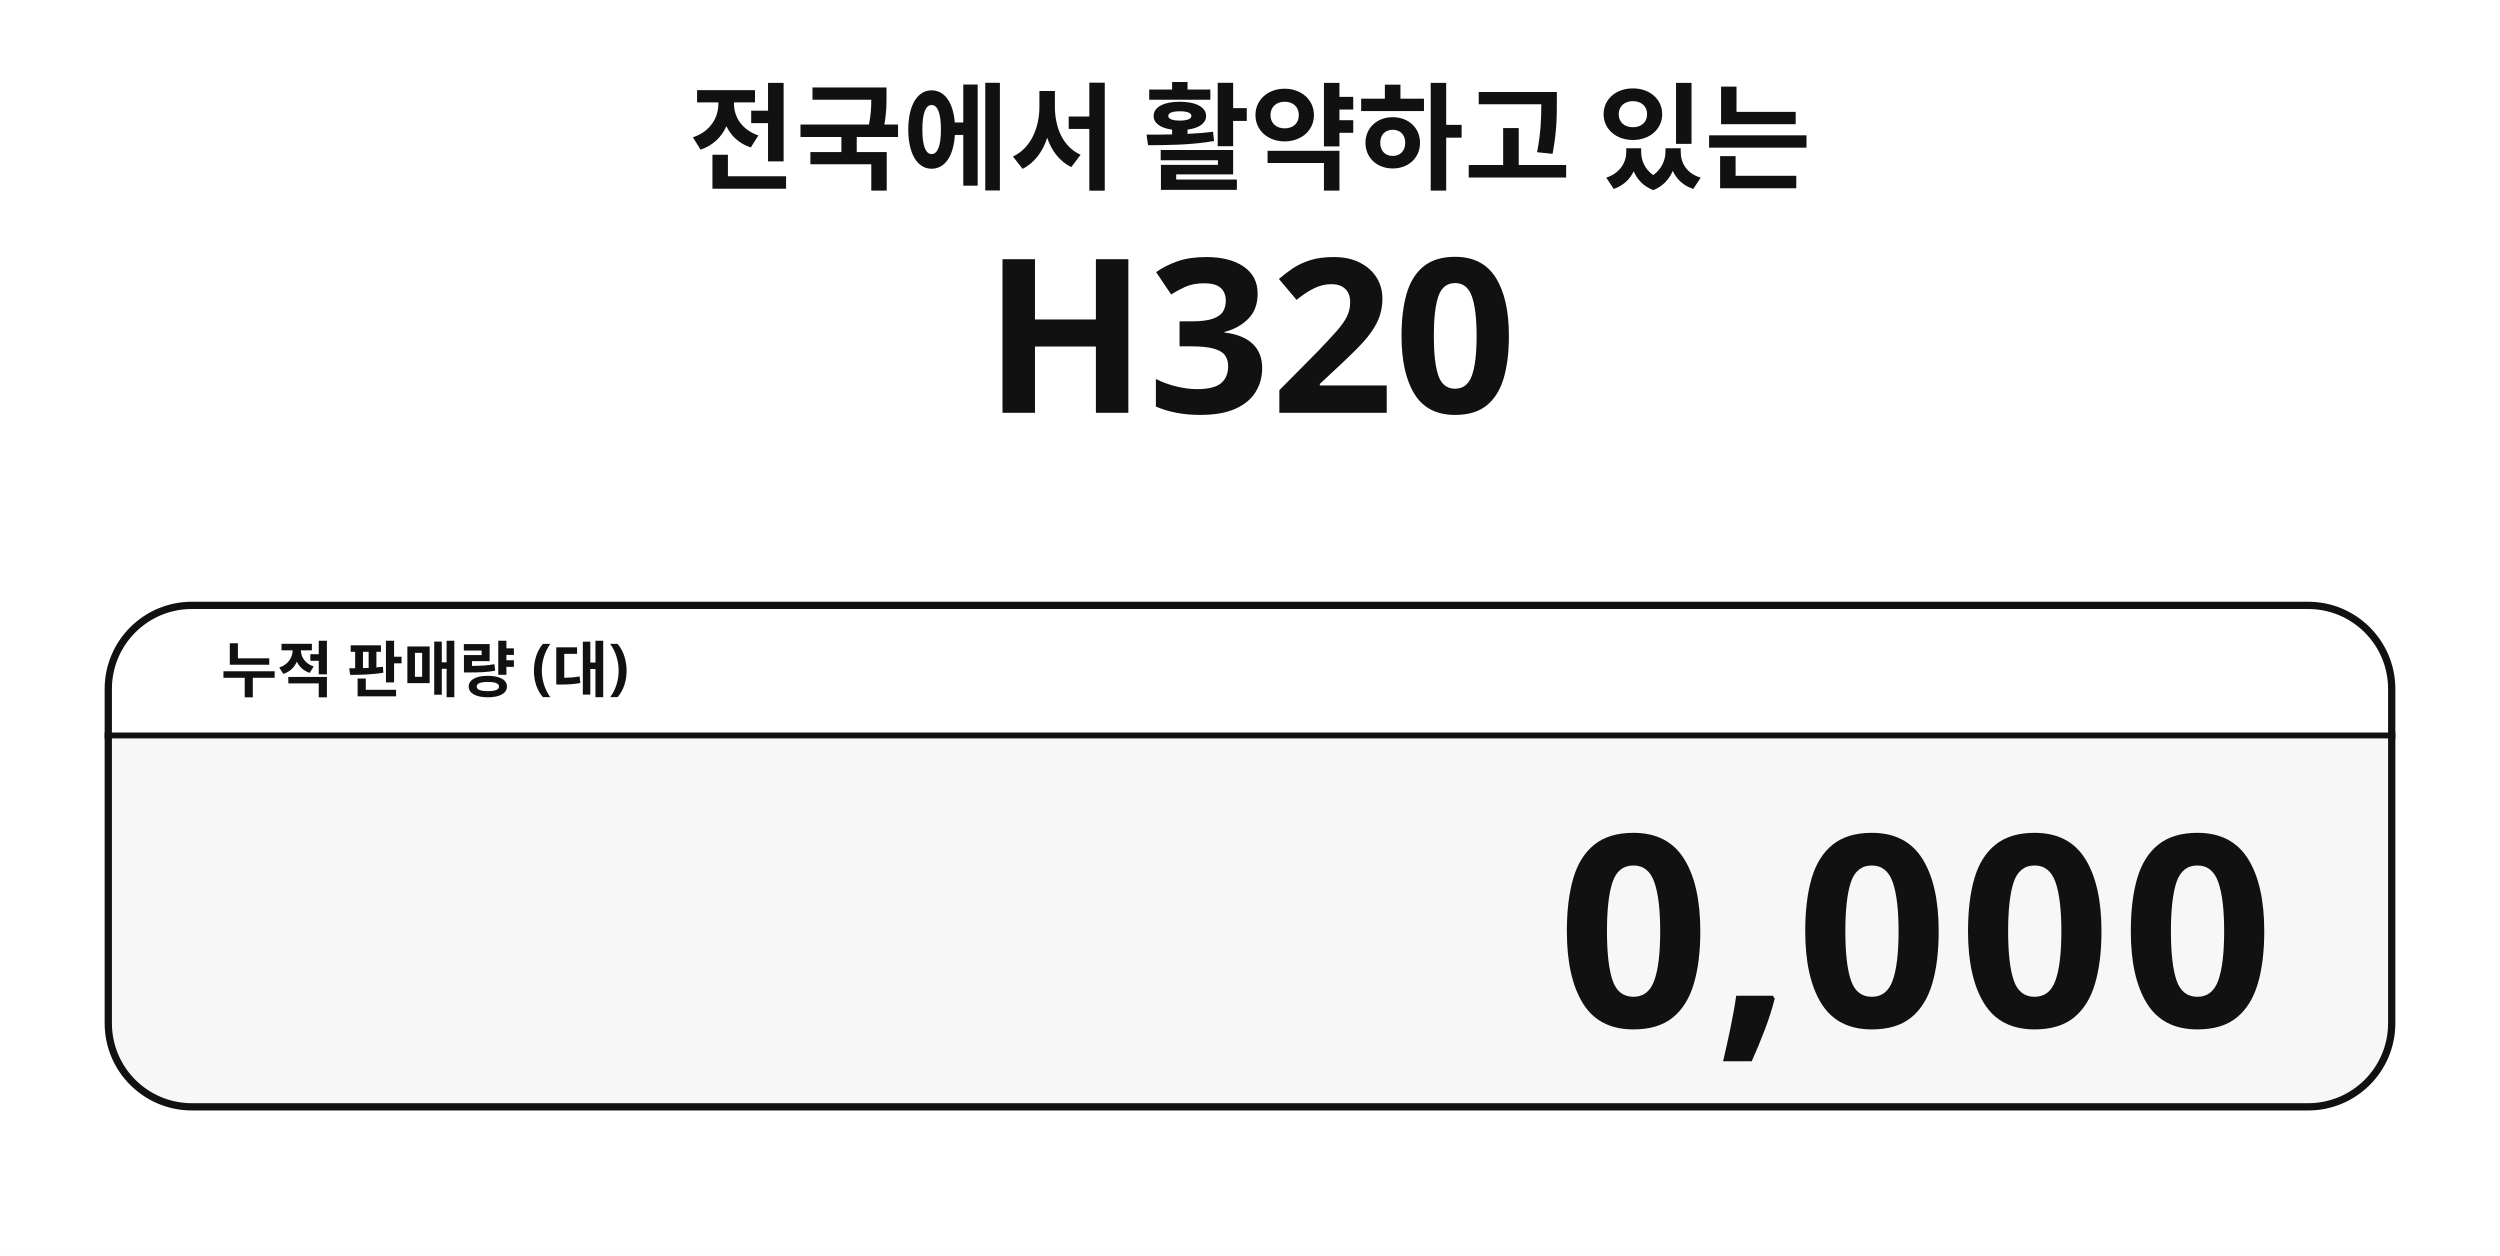
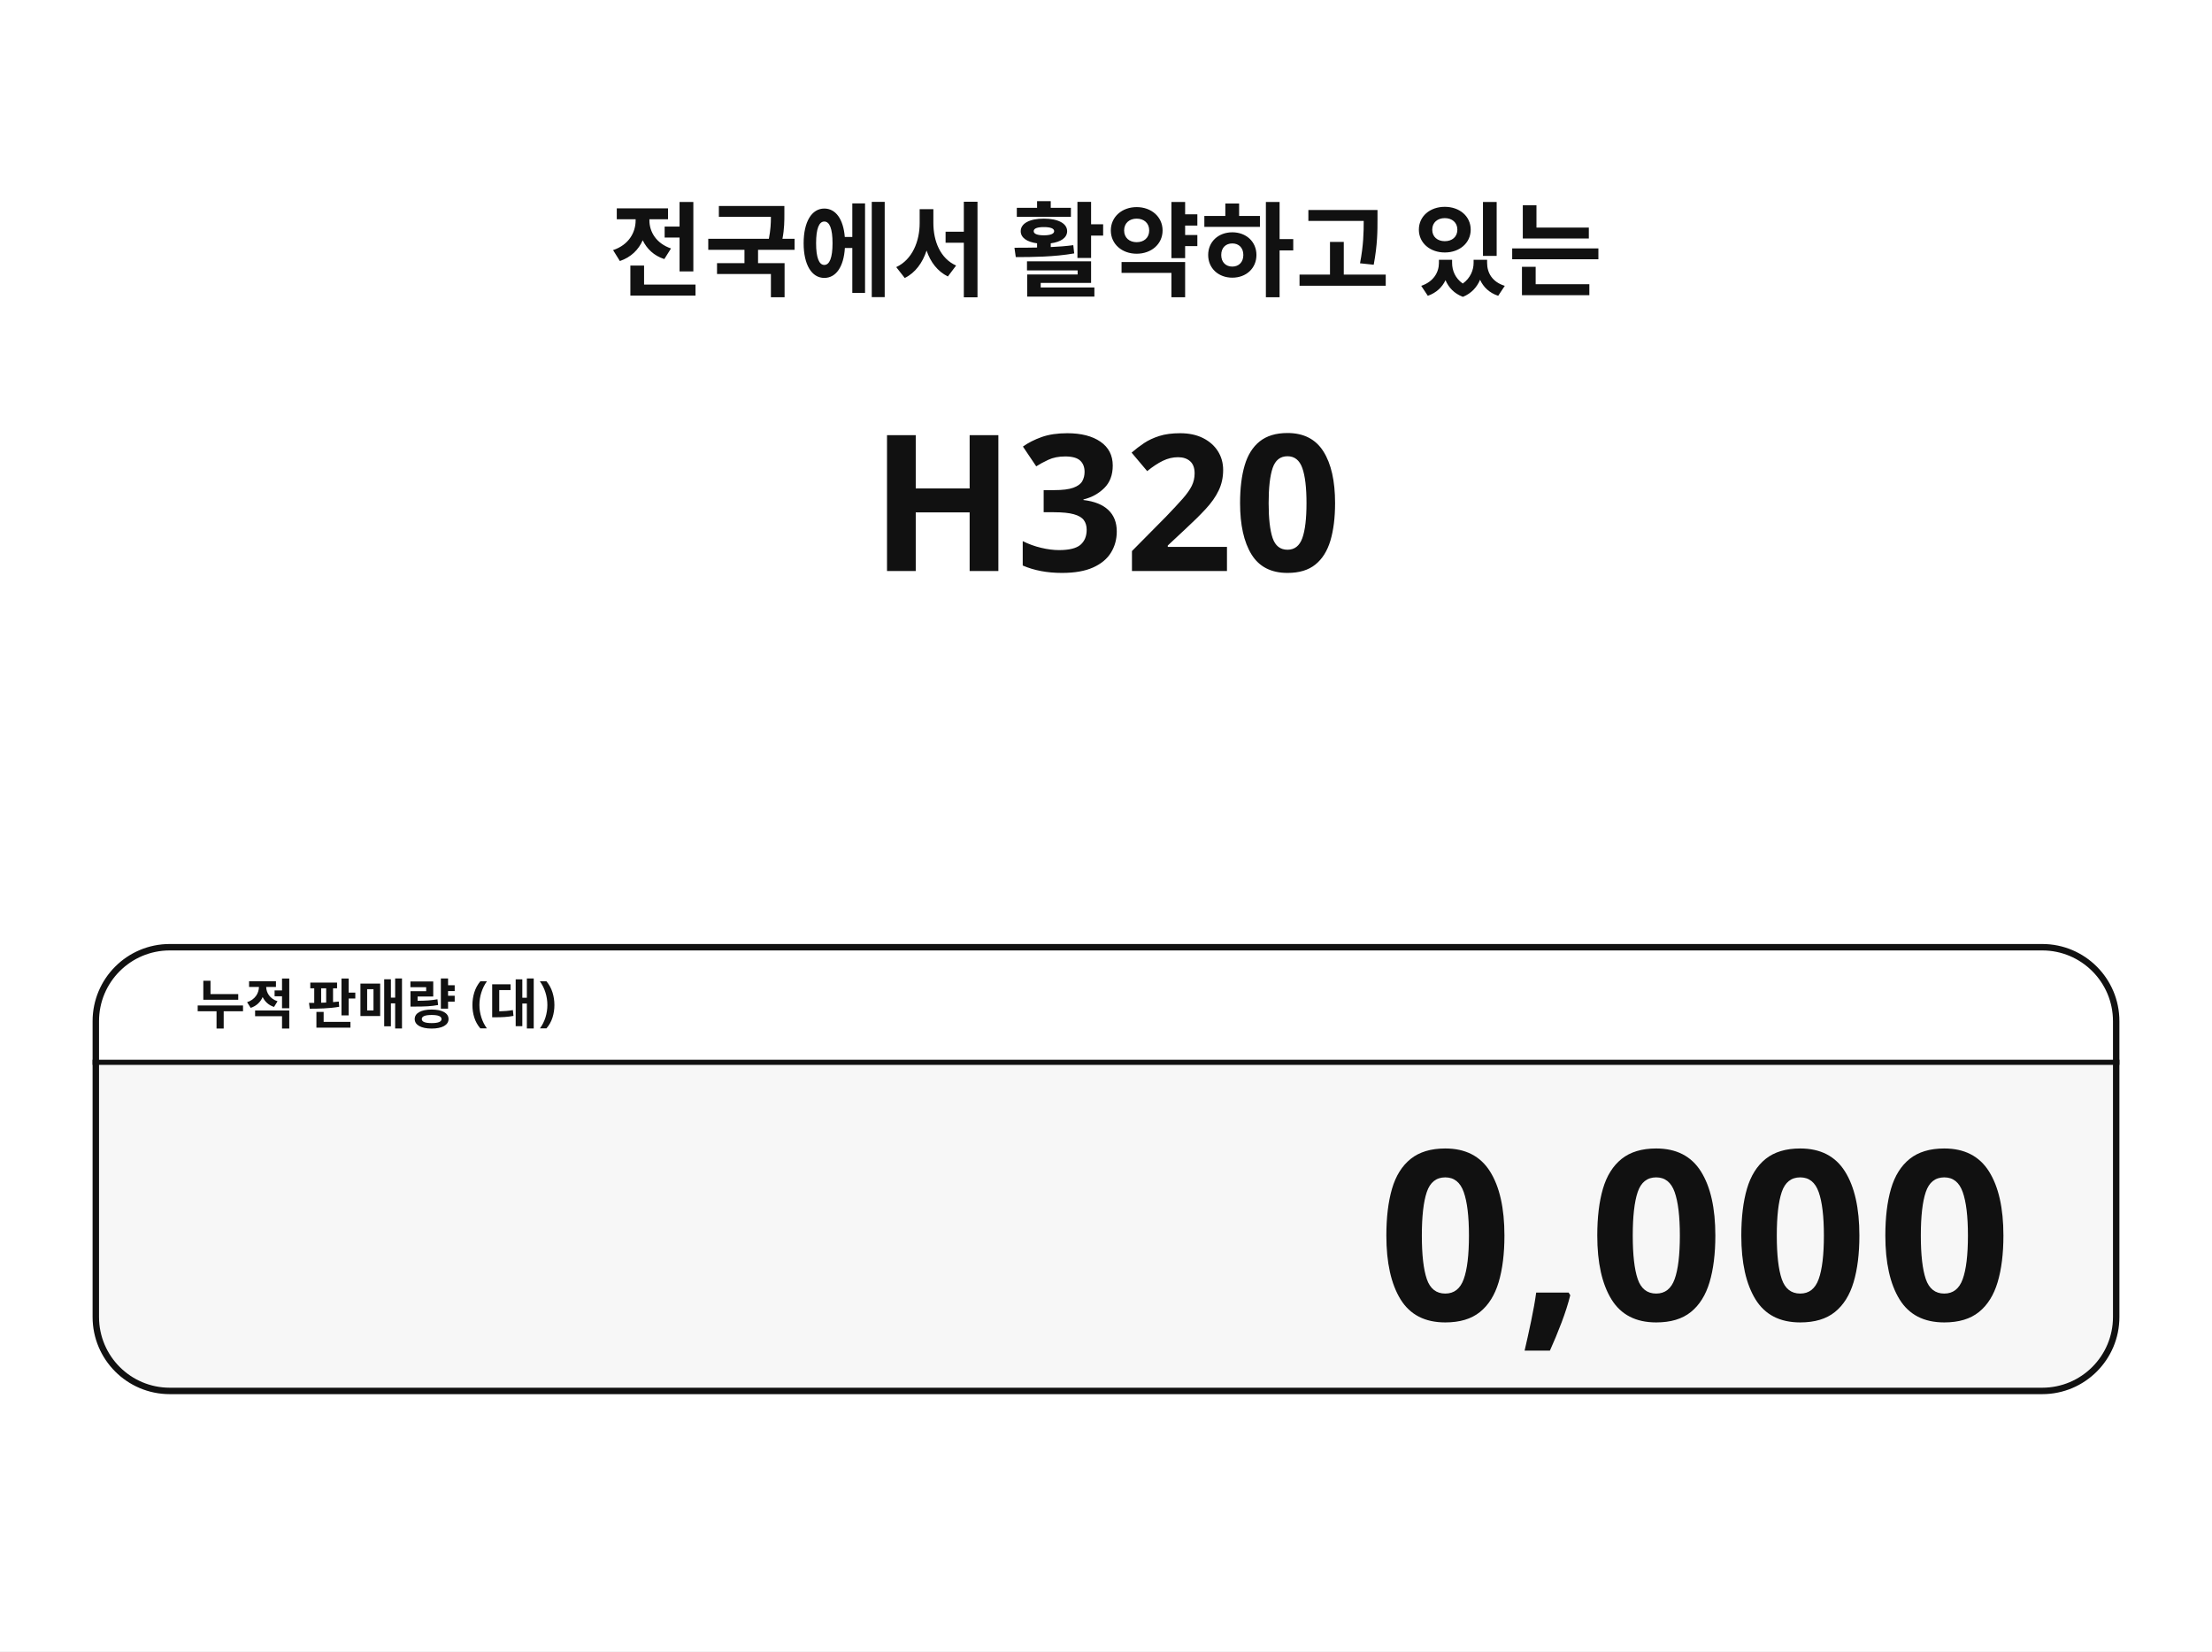
- <svg xmlns="http://www.w3.org/2000/svg" width="860" height="432" viewBox="0 0 860 432" role="img">
+ <svg xmlns="http://www.w3.org/2000/svg" width="860" height="642" viewBox="0 0 860 642" role="img">
  <defs>
    <clipPath id="odo-cell">
      <rect x="-32.0" y="-55.0" width="64" height="110" />
    </clipPath>
    <clipPath id="box-clip">
-       <rect x="36" y="207" width="788" height="175" rx="30" ry="30" />
+       <rect x="36" y="367" width="788" height="175" rx="30" ry="30" />
    </clipPath>
    <g id="odo">
      <text x="0" y="0" text-anchor="middle" dominant-baseline="central" font-family="'Pretendard','Malgun Gothic','Apple SD Gothic Neo',sans-serif" font-weight="900" font-size="92" fill="#111111">0</text>
      <text x="0" y="110" text-anchor="middle" dominant-baseline="central" font-family="'Pretendard','Malgun Gothic','Apple SD Gothic Neo',sans-serif" font-weight="900" font-size="92" fill="#111111">1</text>
      <text x="0" y="220" text-anchor="middle" dominant-baseline="central" font-family="'Pretendard','Malgun Gothic','Apple SD Gothic Neo',sans-serif" font-weight="900" font-size="92" fill="#111111">2</text>
      <text x="0" y="330" text-anchor="middle" dominant-baseline="central" font-family="'Pretendard','Malgun Gothic','Apple SD Gothic Neo',sans-serif" font-weight="900" font-size="92" fill="#111111">3</text>
      <text x="0" y="440" text-anchor="middle" dominant-baseline="central" font-family="'Pretendard','Malgun Gothic','Apple SD Gothic Neo',sans-serif" font-weight="900" font-size="92" fill="#111111">4</text>
      <text x="0" y="550" text-anchor="middle" dominant-baseline="central" font-family="'Pretendard','Malgun Gothic','Apple SD Gothic Neo',sans-serif" font-weight="900" font-size="92" fill="#111111">5</text>
      <text x="0" y="660" text-anchor="middle" dominant-baseline="central" font-family="'Pretendard','Malgun Gothic','Apple SD Gothic Neo',sans-serif" font-weight="900" font-size="92" fill="#111111">6</text>
      <text x="0" y="770" text-anchor="middle" dominant-baseline="central" font-family="'Pretendard','Malgun Gothic','Apple SD Gothic Neo',sans-serif" font-weight="900" font-size="92" fill="#111111">7</text>
      <text x="0" y="880" text-anchor="middle" dominant-baseline="central" font-family="'Pretendard','Malgun Gothic','Apple SD Gothic Neo',sans-serif" font-weight="900" font-size="92" fill="#111111">8</text>
      <text x="0" y="990" text-anchor="middle" dominant-baseline="central" font-family="'Pretendard','Malgun Gothic','Apple SD Gothic Neo',sans-serif" font-weight="900" font-size="92" fill="#111111">9</text>
      <text x="0" y="1100" text-anchor="middle" dominant-baseline="central" font-family="'Pretendard','Malgun Gothic','Apple SD Gothic Neo',sans-serif" font-weight="900" font-size="92" fill="#111111">0</text>
      <text x="0" y="1210" text-anchor="middle" dominant-baseline="central" font-family="'Pretendard','Malgun Gothic','Apple SD Gothic Neo',sans-serif" font-weight="900" font-size="92" fill="#111111">1</text>
      <text x="0" y="1320" text-anchor="middle" dominant-baseline="central" font-family="'Pretendard','Malgun Gothic','Apple SD Gothic Neo',sans-serif" font-weight="900" font-size="92" fill="#111111">2</text>
      <text x="0" y="1430" text-anchor="middle" dominant-baseline="central" font-family="'Pretendard','Malgun Gothic','Apple SD Gothic Neo',sans-serif" font-weight="900" font-size="92" fill="#111111">3</text>
      <text x="0" y="1540" text-anchor="middle" dominant-baseline="central" font-family="'Pretendard','Malgun Gothic','Apple SD Gothic Neo',sans-serif" font-weight="900" font-size="92" fill="#111111">4</text>
      <text x="0" y="1650" text-anchor="middle" dominant-baseline="central" font-family="'Pretendard','Malgun Gothic','Apple SD Gothic Neo',sans-serif" font-weight="900" font-size="92" fill="#111111">5</text>
      <text x="0" y="1760" text-anchor="middle" dominant-baseline="central" font-family="'Pretendard','Malgun Gothic','Apple SD Gothic Neo',sans-serif" font-weight="900" font-size="92" fill="#111111">6</text>
      <text x="0" y="1870" text-anchor="middle" dominant-baseline="central" font-family="'Pretendard','Malgun Gothic','Apple SD Gothic Neo',sans-serif" font-weight="900" font-size="92" fill="#111111">7</text>
      <text x="0" y="1980" text-anchor="middle" dominant-baseline="central" font-family="'Pretendard','Malgun Gothic','Apple SD Gothic Neo',sans-serif" font-weight="900" font-size="92" fill="#111111">8</text>
      <text x="0" y="2090" text-anchor="middle" dominant-baseline="central" font-family="'Pretendard','Malgun Gothic','Apple SD Gothic Neo',sans-serif" font-weight="900" font-size="92" fill="#111111">9</text>
      <text x="0" y="2200" text-anchor="middle" dominant-baseline="central" font-family="'Pretendard','Malgun Gothic','Apple SD Gothic Neo',sans-serif" font-weight="900" font-size="92" fill="#111111">0</text>
      <text x="0" y="2310" text-anchor="middle" dominant-baseline="central" font-family="'Pretendard','Malgun Gothic','Apple SD Gothic Neo',sans-serif" font-weight="900" font-size="92" fill="#111111">1</text>
      <text x="0" y="2420" text-anchor="middle" dominant-baseline="central" font-family="'Pretendard','Malgun Gothic','Apple SD Gothic Neo',sans-serif" font-weight="900" font-size="92" fill="#111111">2</text>
      <text x="0" y="2530" text-anchor="middle" dominant-baseline="central" font-family="'Pretendard','Malgun Gothic','Apple SD Gothic Neo',sans-serif" font-weight="900" font-size="92" fill="#111111">3</text>
      <text x="0" y="2640" text-anchor="middle" dominant-baseline="central" font-family="'Pretendard','Malgun Gothic','Apple SD Gothic Neo',sans-serif" font-weight="900" font-size="92" fill="#111111">4</text>
      <text x="0" y="2750" text-anchor="middle" dominant-baseline="central" font-family="'Pretendard','Malgun Gothic','Apple SD Gothic Neo',sans-serif" font-weight="900" font-size="92" fill="#111111">5</text>
      <text x="0" y="2860" text-anchor="middle" dominant-baseline="central" font-family="'Pretendard','Malgun Gothic','Apple SD Gothic Neo',sans-serif" font-weight="900" font-size="92" fill="#111111">6</text>
      <text x="0" y="2970" text-anchor="middle" dominant-baseline="central" font-family="'Pretendard','Malgun Gothic','Apple SD Gothic Neo',sans-serif" font-weight="900" font-size="92" fill="#111111">7</text>
      <text x="0" y="3080" text-anchor="middle" dominant-baseline="central" font-family="'Pretendard','Malgun Gothic','Apple SD Gothic Neo',sans-serif" font-weight="900" font-size="92" fill="#111111">8</text>
      <text x="0" y="3190" text-anchor="middle" dominant-baseline="central" font-family="'Pretendard','Malgun Gothic','Apple SD Gothic Neo',sans-serif" font-weight="900" font-size="92" fill="#111111">9</text>
      <text x="0" y="3300" text-anchor="middle" dominant-baseline="central" font-family="'Pretendard','Malgun Gothic','Apple SD Gothic Neo',sans-serif" font-weight="900" font-size="92" fill="#111111">0</text>
      <text x="0" y="3410" text-anchor="middle" dominant-baseline="central" font-family="'Pretendard','Malgun Gothic','Apple SD Gothic Neo',sans-serif" font-weight="900" font-size="92" fill="#111111">1</text>
      <text x="0" y="3520" text-anchor="middle" dominant-baseline="central" font-family="'Pretendard','Malgun Gothic','Apple SD Gothic Neo',sans-serif" font-weight="900" font-size="92" fill="#111111">2</text>
      <text x="0" y="3630" text-anchor="middle" dominant-baseline="central" font-family="'Pretendard','Malgun Gothic','Apple SD Gothic Neo',sans-serif" font-weight="900" font-size="92" fill="#111111">3</text>
      <text x="0" y="3740" text-anchor="middle" dominant-baseline="central" font-family="'Pretendard','Malgun Gothic','Apple SD Gothic Neo',sans-serif" font-weight="900" font-size="92" fill="#111111">4</text>
      <text x="0" y="3850" text-anchor="middle" dominant-baseline="central" font-family="'Pretendard','Malgun Gothic','Apple SD Gothic Neo',sans-serif" font-weight="900" font-size="92" fill="#111111">5</text>
      <text x="0" y="3960" text-anchor="middle" dominant-baseline="central" font-family="'Pretendard','Malgun Gothic','Apple SD Gothic Neo',sans-serif" font-weight="900" font-size="92" fill="#111111">6</text>
      <text x="0" y="4070" text-anchor="middle" dominant-baseline="central" font-family="'Pretendard','Malgun Gothic','Apple SD Gothic Neo',sans-serif" font-weight="900" font-size="92" fill="#111111">7</text>
      <text x="0" y="4180" text-anchor="middle" dominant-baseline="central" font-family="'Pretendard','Malgun Gothic','Apple SD Gothic Neo',sans-serif" font-weight="900" font-size="92" fill="#111111">8</text>
      <text x="0" y="4290" text-anchor="middle" dominant-baseline="central" font-family="'Pretendard','Malgun Gothic','Apple SD Gothic Neo',sans-serif" font-weight="900" font-size="92" fill="#111111">9</text>
      <text x="0" y="4400" text-anchor="middle" dominant-baseline="central" font-family="'Pretendard','Malgun Gothic','Apple SD Gothic Neo',sans-serif" font-weight="900" font-size="92" fill="#111111">0</text>
      <text x="0" y="4510" text-anchor="middle" dominant-baseline="central" font-family="'Pretendard','Malgun Gothic','Apple SD Gothic Neo',sans-serif" font-weight="900" font-size="92" fill="#111111">1</text>
      <text x="0" y="4620" text-anchor="middle" dominant-baseline="central" font-family="'Pretendard','Malgun Gothic','Apple SD Gothic Neo',sans-serif" font-weight="900" font-size="92" fill="#111111">2</text>
      <text x="0" y="4730" text-anchor="middle" dominant-baseline="central" font-family="'Pretendard','Malgun Gothic','Apple SD Gothic Neo',sans-serif" font-weight="900" font-size="92" fill="#111111">3</text>
      <text x="0" y="4840" text-anchor="middle" dominant-baseline="central" font-family="'Pretendard','Malgun Gothic','Apple SD Gothic Neo',sans-serif" font-weight="900" font-size="92" fill="#111111">4</text>
      <text x="0" y="4950" text-anchor="middle" dominant-baseline="central" font-family="'Pretendard','Malgun Gothic','Apple SD Gothic Neo',sans-serif" font-weight="900" font-size="92" fill="#111111">5</text>
      <text x="0" y="5060" text-anchor="middle" dominant-baseline="central" font-family="'Pretendard','Malgun Gothic','Apple SD Gothic Neo',sans-serif" font-weight="900" font-size="92" fill="#111111">6</text>
      <text x="0" y="5170" text-anchor="middle" dominant-baseline="central" font-family="'Pretendard','Malgun Gothic','Apple SD Gothic Neo',sans-serif" font-weight="900" font-size="92" fill="#111111">7</text>
      <text x="0" y="5280" text-anchor="middle" dominant-baseline="central" font-family="'Pretendard','Malgun Gothic','Apple SD Gothic Neo',sans-serif" font-weight="900" font-size="92" fill="#111111">8</text>
      <text x="0" y="5390" text-anchor="middle" dominant-baseline="central" font-family="'Pretendard','Malgun Gothic','Apple SD Gothic Neo',sans-serif" font-weight="900" font-size="92" fill="#111111">9</text>
      <text x="0" y="5500" text-anchor="middle" dominant-baseline="central" font-family="'Pretendard','Malgun Gothic','Apple SD Gothic Neo',sans-serif" font-weight="900" font-size="92" fill="#111111">0</text>
      <text x="0" y="5610" text-anchor="middle" dominant-baseline="central" font-family="'Pretendard','Malgun Gothic','Apple SD Gothic Neo',sans-serif" font-weight="900" font-size="92" fill="#111111">1</text>
      <text x="0" y="5720" text-anchor="middle" dominant-baseline="central" font-family="'Pretendard','Malgun Gothic','Apple SD Gothic Neo',sans-serif" font-weight="900" font-size="92" fill="#111111">2</text>
      <text x="0" y="5830" text-anchor="middle" dominant-baseline="central" font-family="'Pretendard','Malgun Gothic','Apple SD Gothic Neo',sans-serif" font-weight="900" font-size="92" fill="#111111">3</text>
      <text x="0" y="5940" text-anchor="middle" dominant-baseline="central" font-family="'Pretendard','Malgun Gothic','Apple SD Gothic Neo',sans-serif" font-weight="900" font-size="92" fill="#111111">4</text>
      <text x="0" y="6050" text-anchor="middle" dominant-baseline="central" font-family="'Pretendard','Malgun Gothic','Apple SD Gothic Neo',sans-serif" font-weight="900" font-size="92" fill="#111111">5</text>
      <text x="0" y="6160" text-anchor="middle" dominant-baseline="central" font-family="'Pretendard','Malgun Gothic','Apple SD Gothic Neo',sans-serif" font-weight="900" font-size="92" fill="#111111">6</text>
      <text x="0" y="6270" text-anchor="middle" dominant-baseline="central" font-family="'Pretendard','Malgun Gothic','Apple SD Gothic Neo',sans-serif" font-weight="900" font-size="92" fill="#111111">7</text>
      <text x="0" y="6380" text-anchor="middle" dominant-baseline="central" font-family="'Pretendard','Malgun Gothic','Apple SD Gothic Neo',sans-serif" font-weight="900" font-size="92" fill="#111111">8</text>
      <text x="0" y="6490" text-anchor="middle" dominant-baseline="central" font-family="'Pretendard','Malgun Gothic','Apple SD Gothic Neo',sans-serif" font-weight="900" font-size="92" fill="#111111">9</text>
    </g>
  </defs>
-   <rect x="0" y="0" width="860" height="432" fill="#ffffff" />
-   <text x="430.0" y="62" text-anchor="middle" font-family="'Pretendard','Malgun Gothic','Apple SD Gothic Neo',sans-serif" font-weight="800" font-size="40" fill="#111111">전국에서 활약하고 있는</text>
-   <text x="430.0" y="142" text-anchor="middle" font-family="'Pretendard','Malgun Gothic','Apple SD Gothic Neo',sans-serif" font-weight="800" font-size="74" fill="#111111">H320</text>
+   <rect x="0" y="0" width="860" height="642" fill="#ffffff" />
+   <text x="430.0" y="112" text-anchor="middle" font-family="'Pretendard','Malgun Gothic','Apple SD Gothic Neo',sans-serif" font-weight="800" font-size="40" fill="#111111">전국에서 활약하고 있는</text>
+   <text x="430.0" y="222" text-anchor="middle" font-family="'Pretendard','Malgun Gothic','Apple SD Gothic Neo',sans-serif" font-weight="800" font-size="74" fill="#111111">H320</text>
  <g clip-path="url(#box-clip)">
-     <rect x="36" y="207" width="788" height="175" fill="#F7F7F7" />
-     <rect x="36" y="207" width="788" height="46" fill="#ffffff" />
-     <line x1="36" y1="253" x2="824" y2="253" stroke="#111111" stroke-width="2" />
+     <rect x="36" y="367" width="788" height="175" fill="#F7F7F7" />
+     <rect x="36" y="367" width="788" height="46" fill="#ffffff" />
+     <line x1="36" y1="413" x2="824" y2="413" stroke="#111111" stroke-width="2" />
  </g>
-   <rect x="37.25" y="208.25" width="785.5" height="172.5" rx="28.75" ry="28.75" fill="none" stroke="#111111" stroke-width="2.5" />
-   <text x="76" y="238" font-family="'Pretendard','Malgun Gothic','Apple SD Gothic Neo',sans-serif" font-weight="700" font-size="21" fill="#111111">누적 판매량 (대)</text>
-   <g transform="translate(562.00,317.50) scale(1)">
+   <rect x="37.25" y="368.25" width="785.5" height="172.5" rx="28.75" ry="28.75" fill="none" stroke="#111111" stroke-width="2.5" />
+   <text x="76" y="398" font-family="'Pretendard','Malgun Gothic','Apple SD Gothic Neo',sans-serif" font-weight="700" font-size="21" fill="#111111">누적 판매량 (대)</text>
+   <g transform="translate(562.00,477.50) scale(1)">
    <g clip-path="url(#odo-cell)">
      <use href="#odo">
        <animateTransform attributeName="transform" type="translate" calcMode="spline" keyTimes="0;0.350;1" keySplines="0.12 0.9 0.2 1;0 0 1 1" values="0 0;0 -2750;0 -2750" dur="3.4s" repeatCount="indefinite" />
      </use>
    </g>
  </g>
-   <text x="603.00" y="317.50" text-anchor="middle" dominant-baseline="central" font-family="'Pretendard','Malgun Gothic','Apple SD Gothic Neo',sans-serif" font-weight="900" font-size="92.00" fill="#111111">,</text>
-   <g transform="translate(644.00,317.50) scale(1)">
+   <text x="603.00" y="477.50" text-anchor="middle" dominant-baseline="central" font-family="'Pretendard','Malgun Gothic','Apple SD Gothic Neo',sans-serif" font-weight="900" font-size="92.00" fill="#111111">,</text>
+   <g transform="translate(644.00,477.50) scale(1)">
    <g clip-path="url(#odo-cell)">
      <use href="#odo">
        <animateTransform attributeName="transform" type="translate" calcMode="spline" keyTimes="0;0.420;1" keySplines="0.12 0.9 0.2 1;0 0 1 1" values="0 0;0 -3960;0 -3960" dur="3.4s" repeatCount="indefinite" />
      </use>
    </g>
  </g>
-   <g transform="translate(700.00,317.50) scale(1)">
+   <g transform="translate(700.00,477.50) scale(1)">
    <g clip-path="url(#odo-cell)">
      <use href="#odo">
        <animateTransform attributeName="transform" type="translate" calcMode="spline" keyTimes="0;0.490;1" keySplines="0.12 0.9 0.2 1;0 0 1 1" values="0 0;0 -4510;0 -4510" dur="3.4s" repeatCount="indefinite" />
      </use>
    </g>
  </g>
-   <g transform="translate(756.00,317.50) scale(1)">
+   <g transform="translate(756.00,477.50) scale(1)">
    <g clip-path="url(#odo-cell)">
      <use href="#odo">
        <animateTransform attributeName="transform" type="translate" calcMode="spline" keyTimes="0;0.560;1" keySplines="0.12 0.9 0.2 1;0 0 1 1" values="0 0;0 -6490;0 -6490" dur="3.4s" repeatCount="indefinite" />
      </use>
    </g>
  </g>
</svg>
